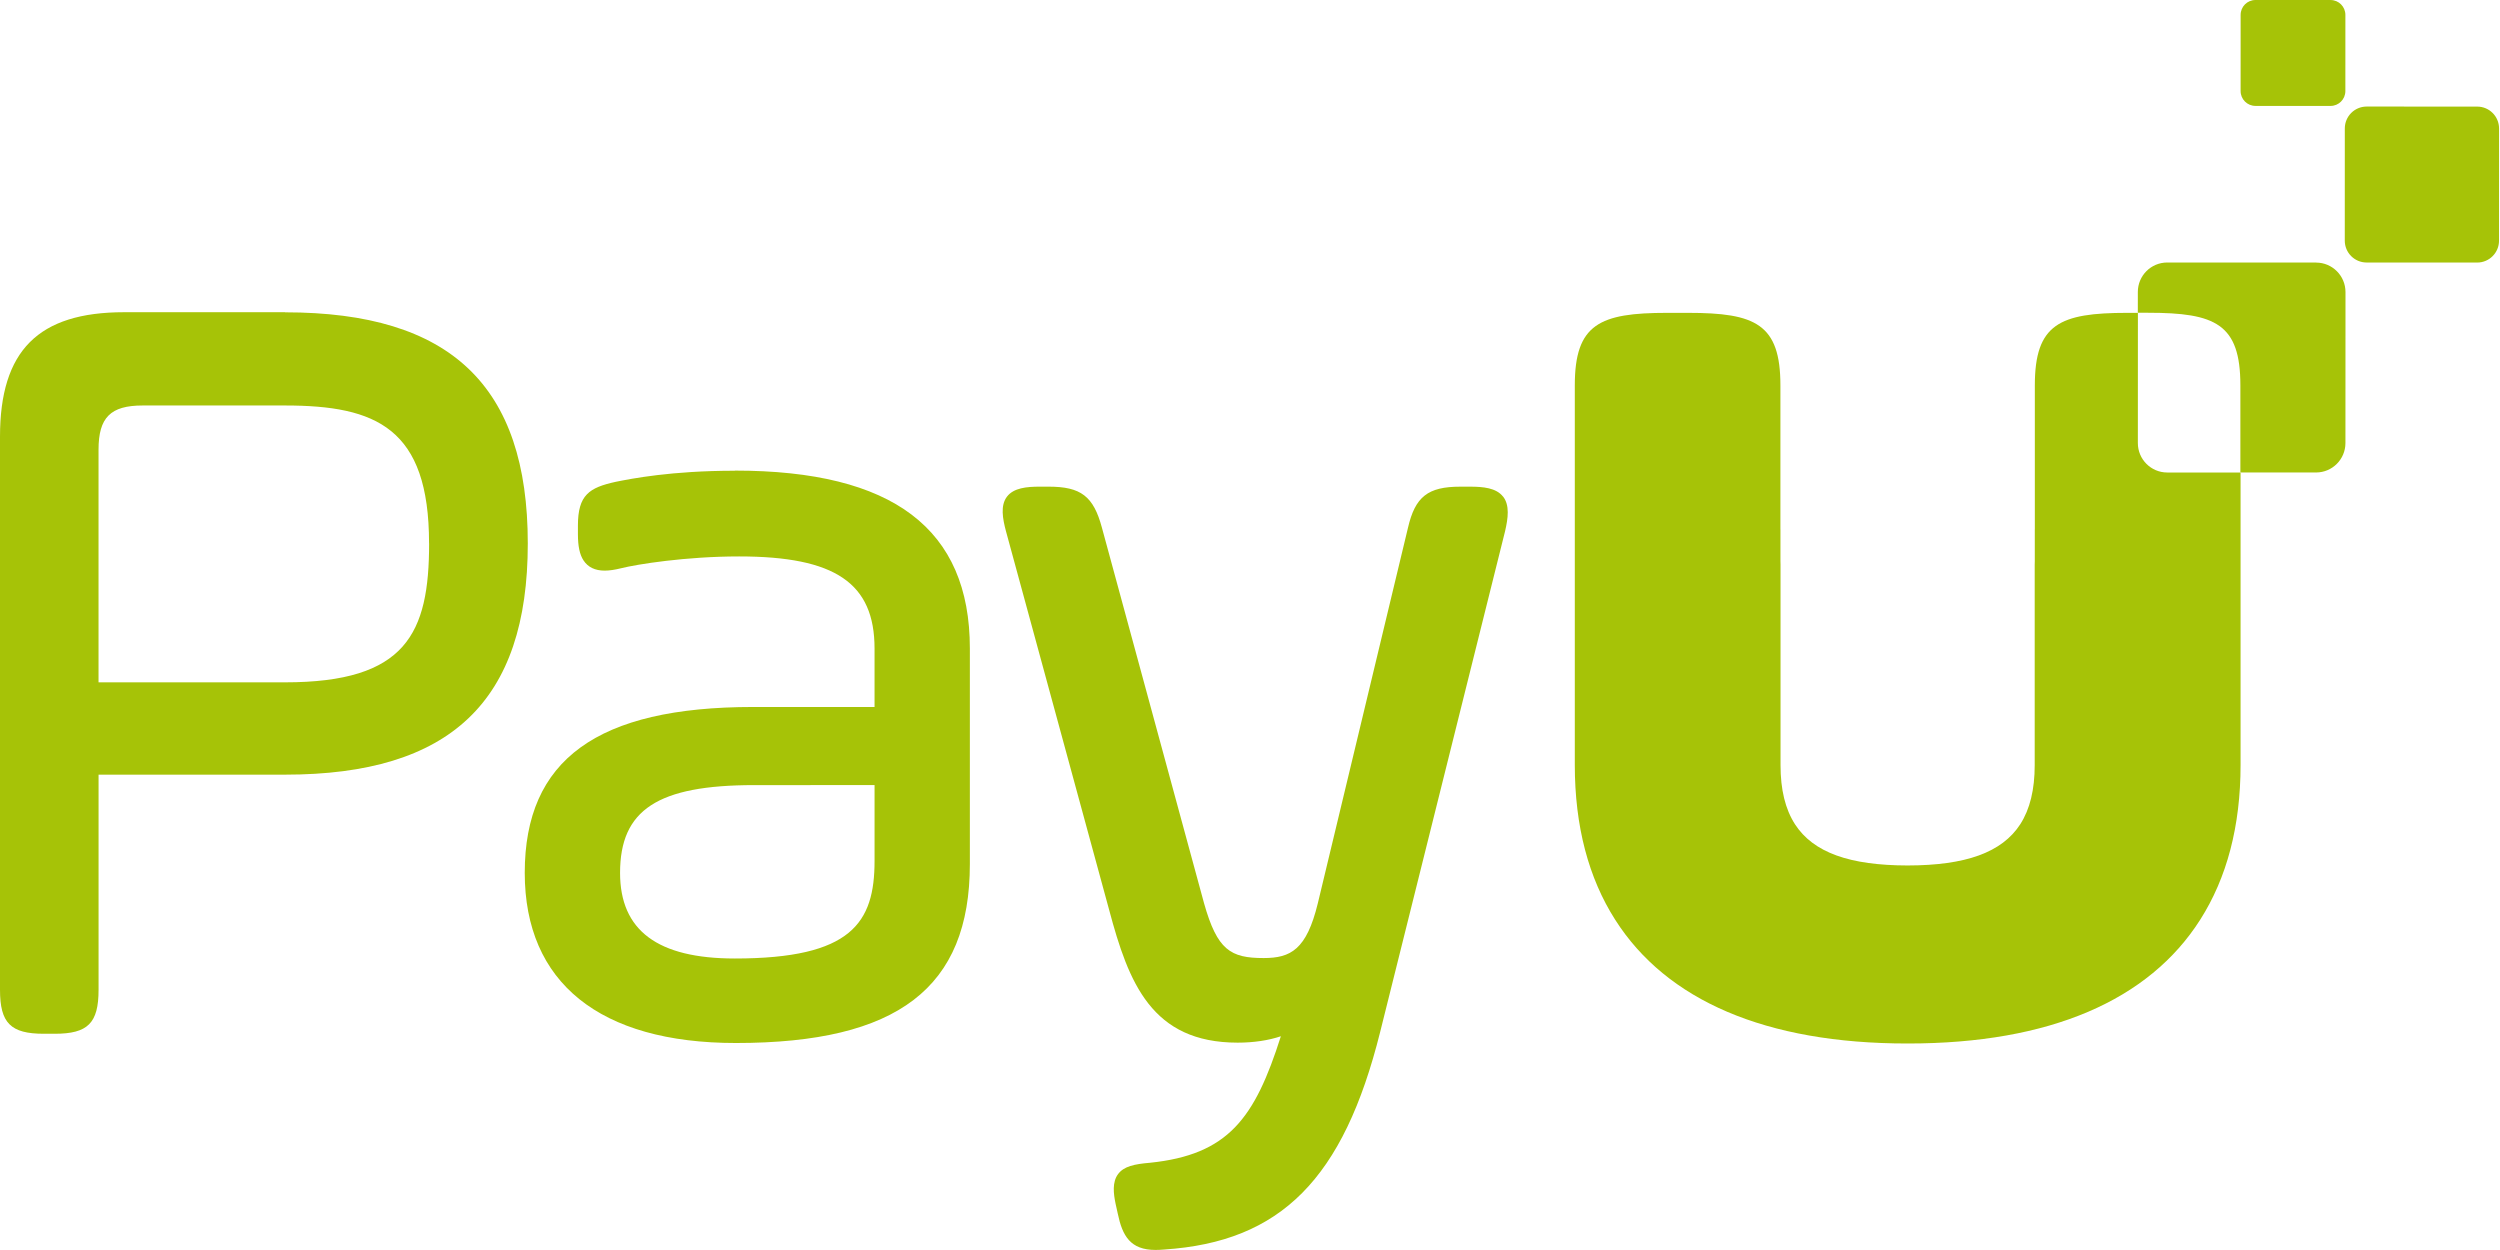
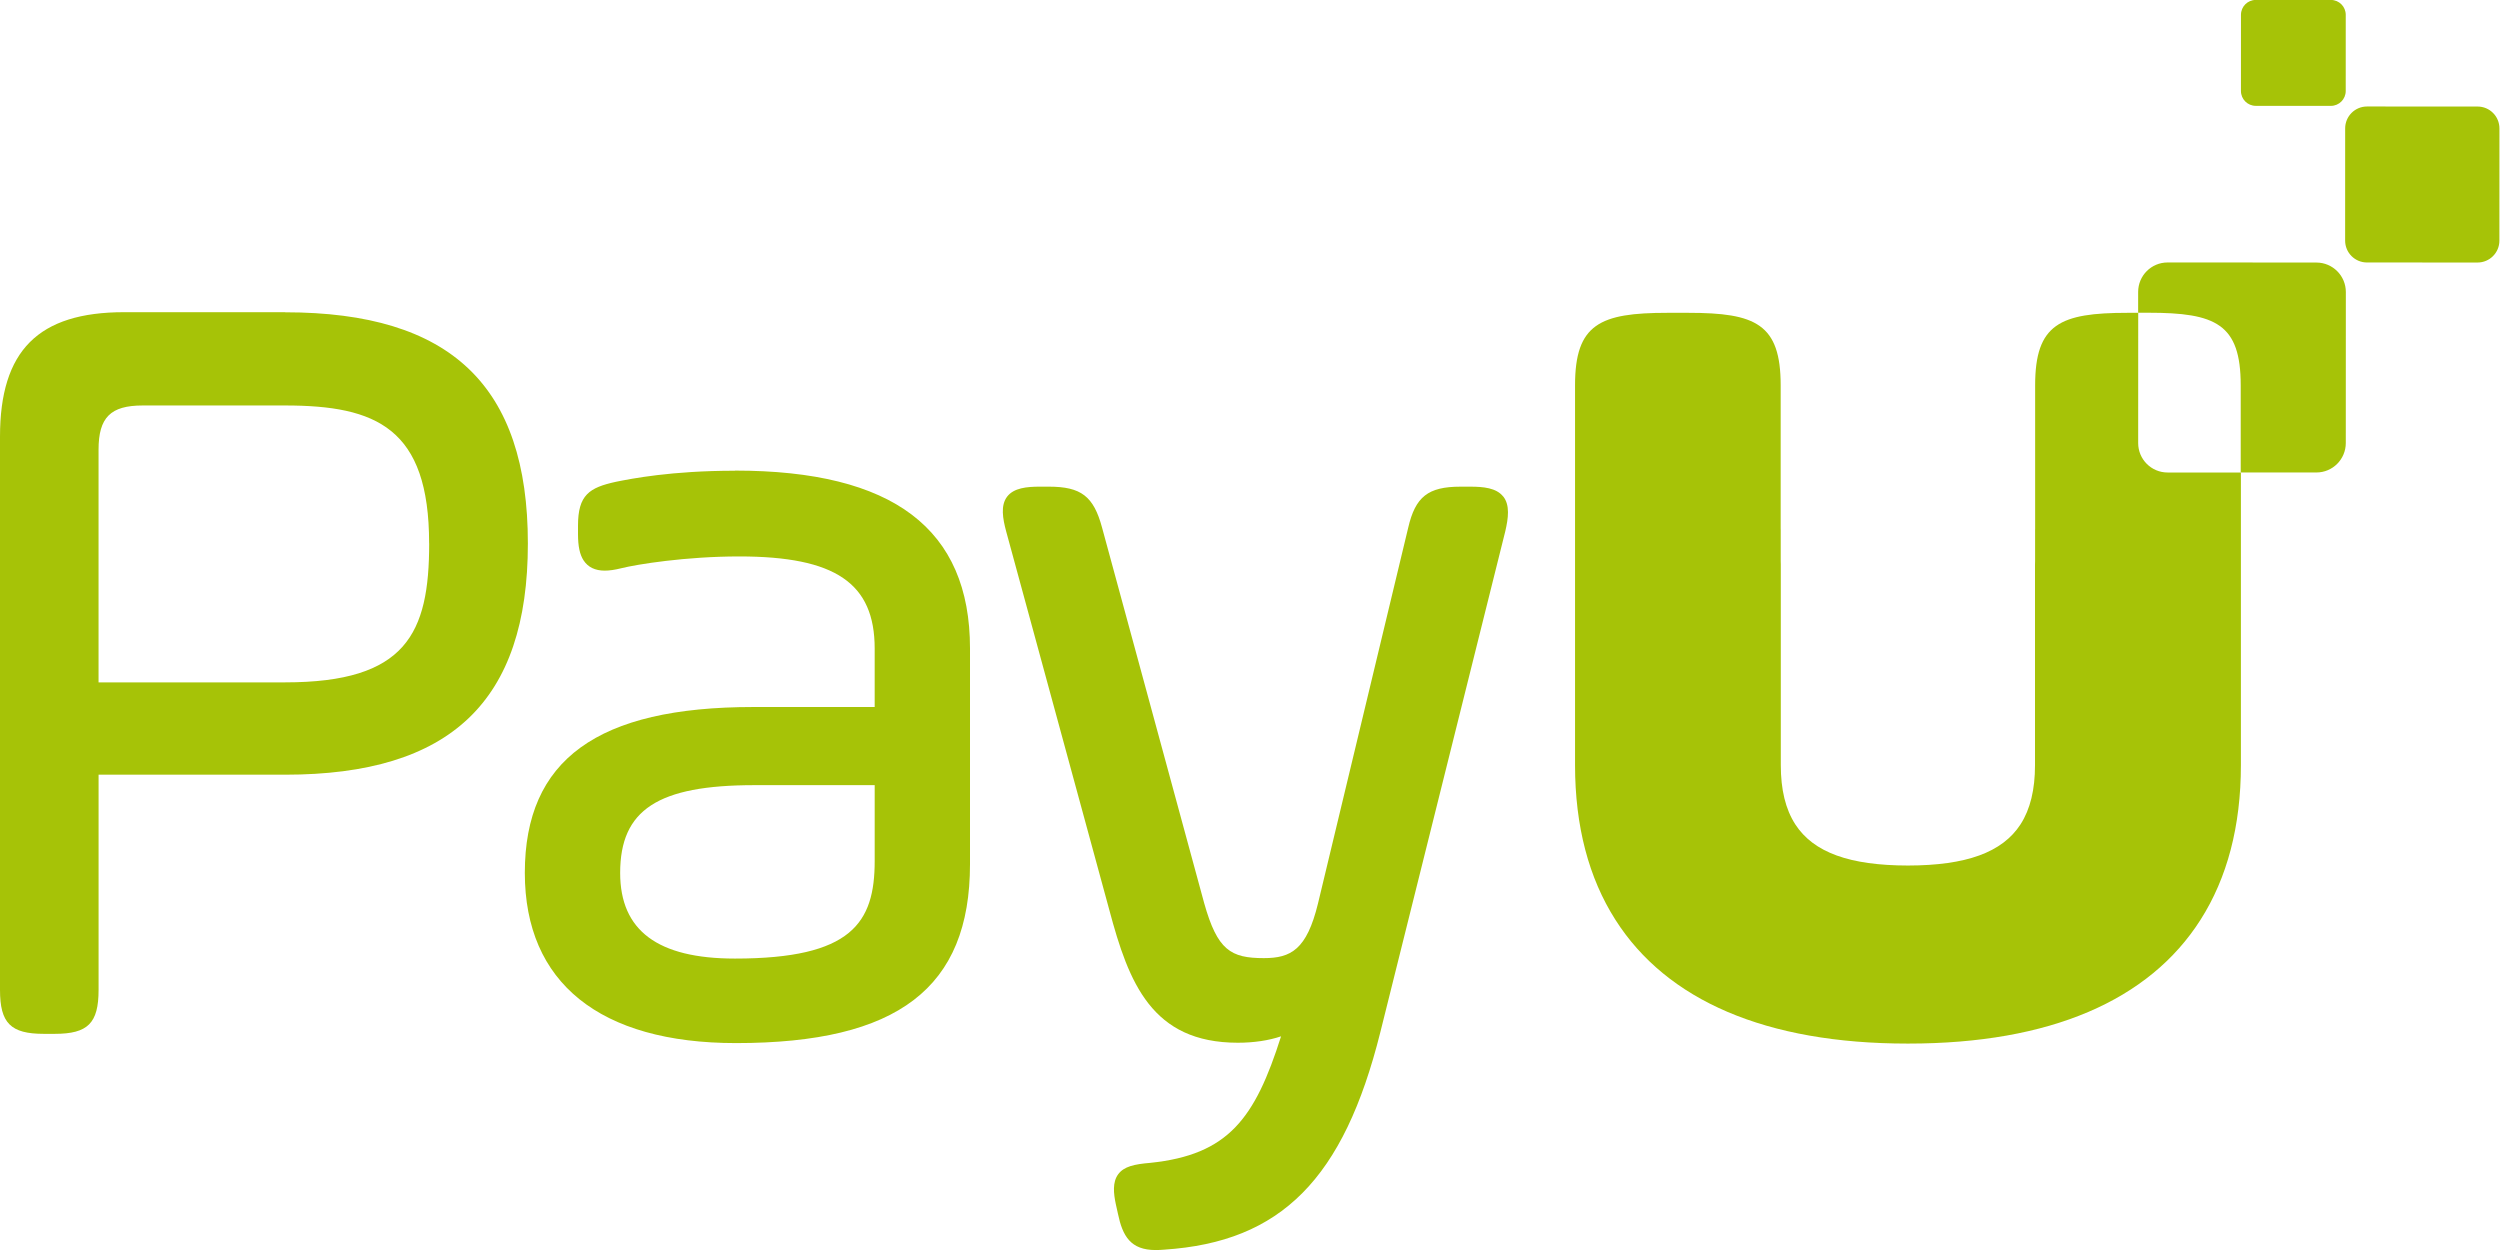
- <svg xmlns="http://www.w3.org/2000/svg" version="1.1" viewBox="0 0 300 150" preserveAspectRatio="xMidYMid meet">
-   <g transform="matrix(1.333 0 0 -1.333 0 192.4)" fill="#A6C307">
-     <path d="m195.1 101.8c-1.462 0-2.646 1.188-2.645 2.652l4e-3 11.72h-0.976c-6.051 0-8.302-1-8.302-6.524v-12.92c-7.8e-4 -0.027-4e-3 -0.055-4e-3 -0.082v-2.833c-2e-3 -0.098-8e-3 -0.189-8e-3 -0.291v-18.06c0-2.206-0.424-3.962-1.299-5.326-1.65-2.547-4.917-3.706-10.14-3.712-5.224 0.007-8.49 1.164-10.14 3.709-0.878 1.365-1.302 3.122-1.302 5.329v18.06c0 0.101-5e-3 0.193-7e-3 0.291v2.833c0 0.027-3e-3 0.055-4e-3 0.082v12.92c0 5.524-2.251 6.524-8.302 6.524h-1.905c-6.052 0-8.302-1-8.302-6.524v-34.19c0-5.5 1.238-10.16 3.629-13.91 4.619-7.274 13.57-11.15 26.29-11.15 0.016 0 0.031 6.24e-4 0.047 6.24e-4 0.016 0 0.031-6.24e-4 0.048-6.24e-4 12.72 0 21.67 3.874 26.29 11.15 2.391 3.754 3.629 8.411 3.629 13.91v26.34l-6.59 2e-3" />
-     <path d="m223 120.7-9.953 4e-3c-1.085 0-1.965 0.882-1.964 1.97l3e-3 10.1c7.8e-4 1.088 0.881 1.97 1.967 1.97l9.953-4e-3c1.086 0 1.966-0.882 1.966-1.971l-4e-3 -10.1c0-1.088-0.881-1.969-1.967-1.969" />
-     <path d="m209.8 134.8-6.76 2e-3c-0.738 7.7e-4 -1.335 0.6-1.335 1.338l2e-3 6.858c7.8e-4 0.74 0.599 1.338 1.336 1.338l6.76-2e-3c0.738 0 1.335-0.6 1.335-1.339l-2e-3 -6.858c-7.8e-4 -0.739-0.598-1.337-1.336-1.337" />
-     <path d="m38.63 95.42c0-8.113-2.067-12.51-12.97-12.51h-16.79v20.94c0 2.904 1.077 3.983 3.975 3.983h12.81c8.216 0 12.97-2.031 12.97-12.41zm-12.97 20.81h-14.48c-7.735 0-11.18-3.457-11.18-11.21v-49.79c0-2.994 0.959-3.956 3.947-3.956h0.978c2.988 0 3.948 0.961 3.948 3.956v19.37h16.79c14.9 0 21.85 6.614 21.85 20.81 0 14.2-6.942 20.81-21.85 20.81" />
-     <path d="m78.73 73.66v-6.825c0-5.564-2.058-8.786-12.58-8.786-6.952 0-10.33 2.521-10.33 7.707 0 5.687 3.39 7.903 12.09 7.903zm-12.58 28.3c-5.737 0-9.332-0.721-10.7-0.994-2.415-0.526-3.424-1.19-3.424-3.942v-0.784c0-1.078 0.159-1.825 0.501-2.35 0.398-0.612 1.038-0.923 1.905-0.923 0.423 0 0.912 0.072 1.497 0.218 1.379 0.346 5.786 1.06 10.61 1.06 8.659 0 12.19-2.404 12.19-8.295v-5.258h-10.92c-14.04 0-20.57-4.744-20.57-14.93 0-9.882 6.751-15.32 19.01-15.32 14.57 0 21.06 4.967 21.06 16.11v19.41c0 10.77-6.922 16.01-21.16 16.01" />
-     <path d="m135.3 99.64c-0.619 0.778-1.788 0.885-2.96 0.885h-0.879c-2.921 0-4.067-0.903-4.714-3.711l-8.117-33.81c-1.013-4.155-2.437-4.914-4.872-4.914-2.983 0-4.177 0.714-5.366 4.931l-9.194 33.81c-0.761 2.832-1.883 3.695-4.806 3.695h-0.783c-1.179 0-2.354-0.109-2.957-0.897-0.604-0.789-0.4-1.967-0.089-3.125l9.291-34.1c1.743-6.527 3.814-11.93 11.56-11.93 1.445 0 2.781 0.201 3.893 0.577-2.348-7.399-4.736-10.66-11.78-11.39-1.429-0.119-2.358-0.324-2.875-1.02-0.538-0.721-0.415-1.754-0.223-2.676l0.194-0.875c0.42-2.022 1.137-3.276 3.402-3.276 0.238 0 0.494 0.012 0.769 0.036 10.52 0.69 16.15 6.364 19.45 19.58l11.25 45.1c0.267 1.157 0.428 2.335-0.189 3.112" />
-     <path d="m208.5 120.7-13.4 5e-3c-1.462 0-2.647-1.187-2.647-2.652l-7.8e-4 -1.873h0.93c6.051 0 8.302-1 8.302-6.524v-7.852l6.811-2e-3c1.462-8.5e-4 2.647 1.186 2.647 2.651l5e-3 13.59c0 1.465-1.184 2.653-2.645 2.654" />
+ <svg xmlns="http://www.w3.org/2000/svg" version="1.1" width="50" height="25" viewBox="0 0 50 25">
+   <g transform="matrix(.2222 0 0 -.2222 0 32.07)" fill="#a6c307">
+     <path d="m195.1 101.8c-1.462 0-2.646 1.188-2.645 2.652l.004 11.72h-.976c-6.051 0-8.302-1-8.302-6.524v-12.92c-.001-.027-.004-.055-.004-.082v-2.833c-.002-.098-.008-.189-.008-.291v-18.06c0-2.206-.424-3.962-1.299-5.326-1.65-2.547-4.917-3.706-10.14-3.712-5.224.007-8.49 1.164-10.14 3.709-.878 1.365-1.302 3.122-1.302 5.329v18.06c0 .101-.005.193-.007.291v2.833c0 .027-.003.055-.004.082v12.92c0 5.524-2.251 6.524-8.302 6.524h-1.905c-6.052 0-8.302-1-8.302-6.524v-34.19c0-5.5 1.238-10.16 3.629-13.91 4.619-7.274 13.57-11.15 26.29-11.15.016 0 .031.001.047.001.016 0 .031-.001.048-.001 12.72 0 21.67 3.874 26.29 11.15 2.391 3.754 3.629 8.411 3.629 13.91v26.34l-6.59.002" />
+     <path d="m223 120.7-9.953.004c-1.085 0-1.965.882-1.964 1.97l.003 10.1c.001 1.088.881 1.97 1.967 1.97l9.953-.004c1.086 0 1.966-.882 1.966-1.971l-.004-10.1c0-1.088-.881-1.969-1.967-1.969" />
+     <path d="m209.8 134.8-6.76.002c-.738.001-1.335.6-1.335 1.338l.002 6.858c.001.74.599 1.338 1.336 1.338l6.76-.002c.738 0 1.335-.6 1.335-1.339l-.002-6.858c-.001-.739-.598-1.337-1.336-1.337" />
+     <path d="m38.63 95.42c0-8.113-2.067-12.51-12.97-12.51h-16.79v20.94c0 2.904 1.077 3.983 3.975 3.983h12.81c8.216 0 12.97-2.031 12.97-12.41zm-12.97 20.81h-14.48c-7.735 0-11.18-3.457-11.18-11.21v-49.79c0-2.994.959-3.956 3.947-3.956h.978c2.988 0 3.948.961 3.948 3.956v19.37h16.79c14.9 0 21.85 6.614 21.85 20.81 0 14.2-6.942 20.81-21.85 20.81" />
+     <path d="m78.73 73.66v-6.825c0-5.564-2.058-8.786-12.58-8.786-6.952 0-10.33 2.521-10.33 7.707 0 5.687 3.39 7.903 12.09 7.903zm-12.58 28.3c-5.737 0-9.332-.721-10.7-.994-2.415-.526-3.424-1.19-3.424-3.942v-.784c0-1.078.159-1.825.501-2.35.398-.612 1.038-.923 1.905-.923.423 0 .912.072 1.497.218 1.379.346 5.786 1.06 10.61 1.06 8.659 0 12.19-2.404 12.19-8.295v-5.258h-10.92c-14.04 0-20.57-4.744-20.57-14.93 0-9.882 6.751-15.32 19.01-15.32 14.57 0 21.06 4.967 21.06 16.11v19.41c0 10.77-6.922 16.01-21.16 16.01" />
+     <path d="m135.3 99.64c-.619.778-1.788.885-2.96.885h-.879c-2.921 0-4.067-.903-4.714-3.711l-8.117-33.81c-1.013-4.155-2.437-4.914-4.872-4.914-2.983 0-4.177.714-5.366 4.931l-9.194 33.81c-.761 2.832-1.883 3.695-4.806 3.695h-.783c-1.179 0-2.354-.109-2.957-.897-.604-.789-.4-1.967-.089-3.125l9.291-34.1c1.743-6.527 3.814-11.93 11.56-11.93 1.445 0 2.781.201 3.893.577-2.348-7.399-4.736-10.66-11.78-11.39-1.429-.119-2.358-.324-2.875-1.02-.538-.721-.415-1.754-.223-2.676l.194-.875c.42-2.022 1.137-3.276 3.402-3.276.238 0 .494.012.769.036 10.52.69 16.15 6.364 19.45 19.58l11.25 45.1c.267 1.157.428 2.335-.189 3.112" />
+     <path d="m208.5 120.7-13.4.005c-1.462 0-2.647-1.187-2.647-2.652l-.001-1.873h.93c6.051 0 8.302-1 8.302-6.524v-7.852l6.811-.002c1.462-.001 2.647 1.186 2.647 2.651l.005 13.59c0 1.465-1.184 2.653-2.645 2.654" />
  </g>
</svg>
